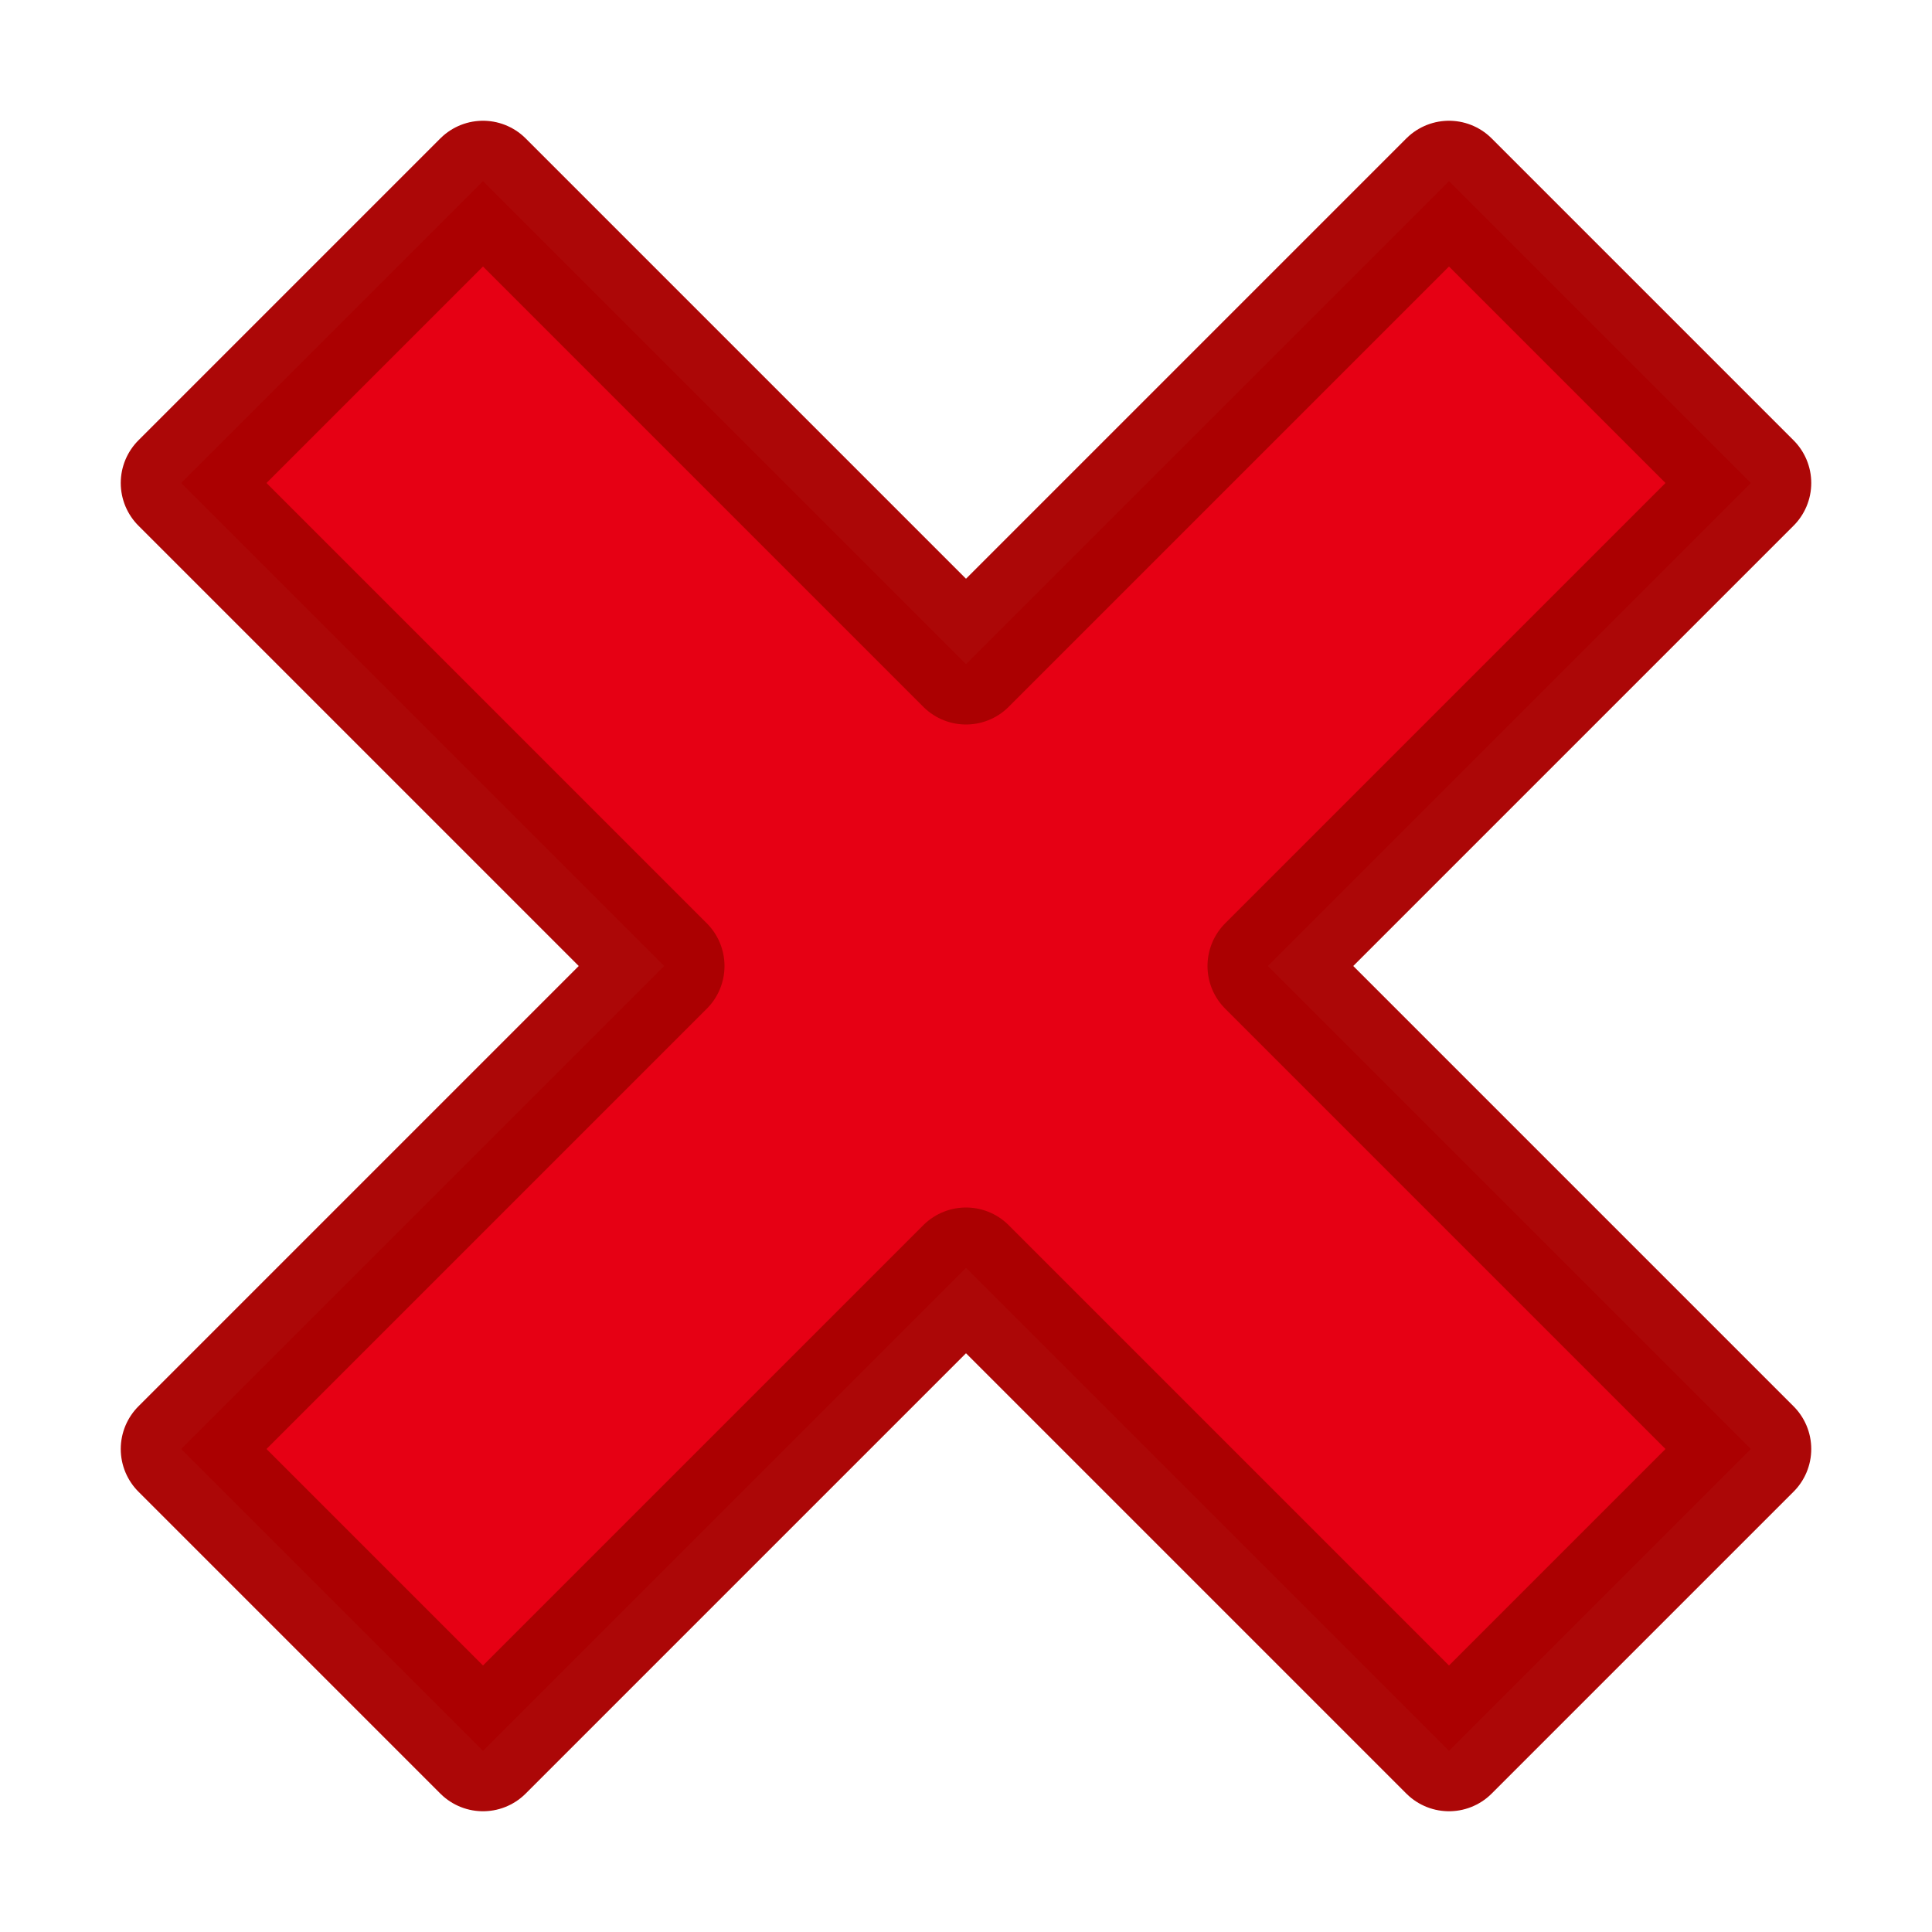
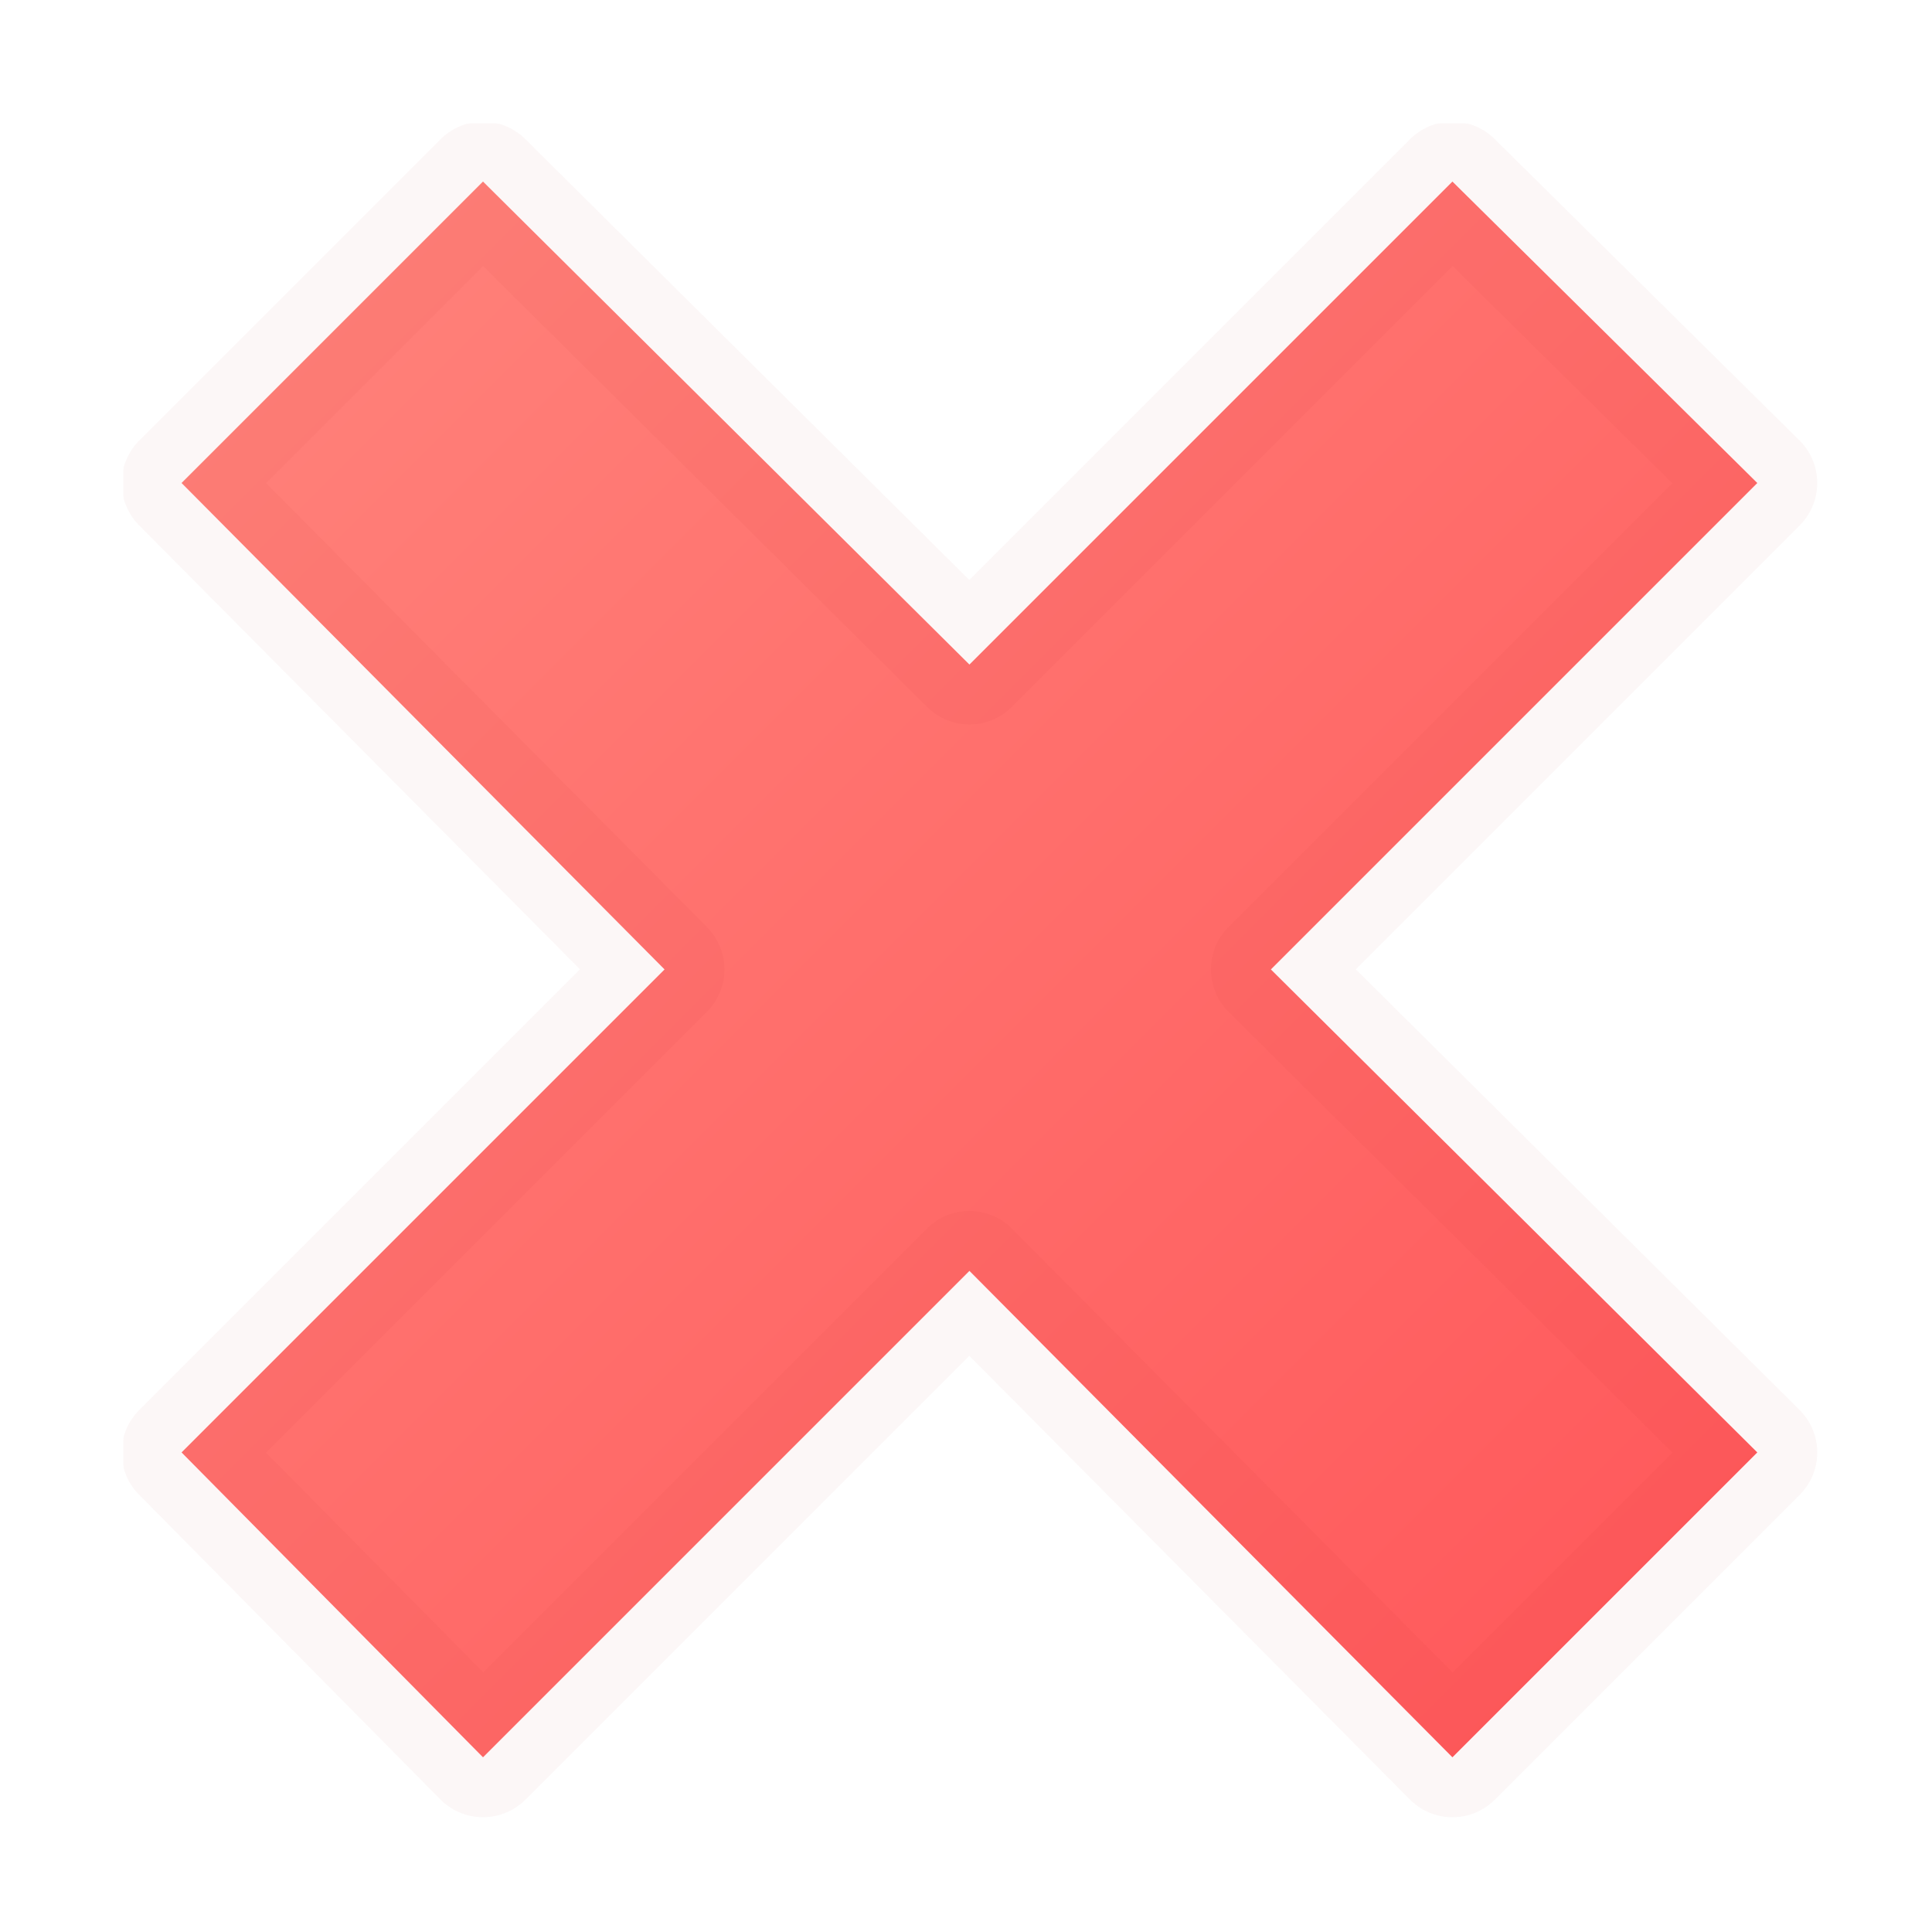
- <svg xmlns="http://www.w3.org/2000/svg" width="16" height="16" id="svg2" version="1.0">
-   <defs id="defs4" />
-   <g id="layer1">
-     <path style="fill:#e60014;fill-opacity:1;fill-rule:evenodd;stroke:#aa0000;stroke-width:1px;stroke-linecap:butt;stroke-linejoin:round;stroke-opacity:0.969" d="m 4,1.5 4,4 4,-4 2.5,2.5 -4,4 4,4 -2.5,2.5 -4,-4 -4,4 -2.5,-2.5 4,-4 -4,-4 z" id="path826" />
+ <svg xmlns="http://www.w3.org/2000/svg" xmlns:ns1="http://xml.openoffice.org/svg/export" version="1.2" width="5.64mm" height="5.64mm" viewBox="0 0 564 564" preserveAspectRatio="xMidYMid" fill-rule="evenodd" stroke-width="28.222" stroke-linejoin="round" xml:space="preserve">
+   <defs class="ClipPathGroup">
+     <clipPath id="presentation_clip_path" clipPathUnits="userSpaceOnUse">
+       <rect x="0" y="0" width="564" height="564" />
+     </clipPath>
+     <clipPath id="presentation_clip_path_shrink" clipPathUnits="userSpaceOnUse">
+       <rect x="0" y="0" width="563" height="563" />
+     </clipPath>
+   </defs>
+   <defs class="TextShapeIndex">
+     <g ns1:slide="id1" ns1:id-list="id3" />
+   </defs>
+   <defs class="EmbeddedBulletChars">
+     <g id="bullet-char-template-57356" transform="scale(0.0004882812,-0.0004882812)">
+       <path d="M 580,1141 L 1163,571 580,0 -4,571 580,1141 Z" />
+     </g>
+     <g id="bullet-char-template-57354" transform="scale(0.0004882812,-0.0004882812)">
+       <path d="M 8,1128 L 1137,1128 1137,0 8,0 8,1128 Z" />
+     </g>
+     <g id="bullet-char-template-10146" transform="scale(0.0004882812,-0.0004882812)">
+       <path d="M 174,0 L 602,739 174,1481 1456,739 174,0 Z M 1358,739 L 309,1346 659,739 1358,739 Z" />
+     </g>
+     <g id="bullet-char-template-10132" transform="scale(0.0004882812,-0.0004882812)">
+       <path d="M 2015,739 L 1276,0 717,0 1260,543 174,543 174,936 1260,936 717,1481 1274,1481 2015,739 Z" />
+     </g>
+     <g id="bullet-char-template-10007" transform="scale(0.0004882812,-0.0004882812)">
+       <path d="M 0,-2 C -7,14 -16,27 -25,37 L 356,567 C 262,823 215,952 215,954 215,979 228,992 255,992 264,992 276,990 289,987 310,991 331,999 354,1012 L 381,999 492,748 772,1049 836,1024 860,1049 C 881,1039 901,1025 922,1006 886,937 835,863 770,784 769,783 710,716 594,584 L 774,223 C 774,196 753,168 711,139 L 727,119 C 717,90 699,76 672,76 641,76 570,178 457,381 L 164,-76 C 142,-110 111,-127 72,-127 30,-127 9,-110 8,-76 1,-67 -2,-52 -2,-32 -2,-23 -1,-13 0,-2 Z" />
+     </g>
+     <g id="bullet-char-template-10004" transform="scale(0.0004882812,-0.0004882812)">
+       <path d="M 285,-33 C 182,-33 111,30 74,156 52,228 41,333 41,471 41,549 55,616 82,672 116,743 169,778 240,778 293,778 328,747 346,684 L 369,508 C 377,444 397,411 428,410 L 1163,1116 C 1174,1127 1196,1133 1229,1133 1271,1133 1292,1118 1292,1087 L 1292,965 C 1292,929 1282,901 1262,881 L 442,47 C 390,-6 338,-33 285,-33 Z" />
+     </g>
+     <g id="bullet-char-template-9679" transform="scale(0.0004882812,-0.0004882812)">
+       <path d="M 813,0 C 632,0 489,54 383,161 276,268 223,411 223,592 223,773 276,916 383,1023 489,1130 632,1184 813,1184 992,1184 1136,1130 1245,1023 1353,916 1407,772 1407,592 1407,412 1353,268 1245,161 1136,54 992,0 813,0 Z" />
+     </g>
+     <g id="bullet-char-template-8226" transform="scale(0.0004882812,-0.0004882812)">
+       <path d="M 346,457 C 273,457 209,483 155,535 101,586 74,649 74,723 74,796 101,859 155,911 209,963 273,989 346,989 419,989 480,963 531,910 582,859 608,796 608,723 608,648 583,586 532,535 482,483 420,457 346,457 Z" />
+     </g>
+     <g id="bullet-char-template-8211" transform="scale(0.0004882812,-0.0004882812)">
+       <path d="M -4,459 L 1135,459 1135,606 -4,606 -4,459 Z" />
+     </g>
+     <g id="bullet-char-template-61548" transform="scale(0.0004882812,-0.0004882812)">
+       <path d="M 173,740 C 173,903 231,1043 346,1159 462,1274 601,1332 765,1332 928,1332 1067,1274 1183,1159 1299,1043 1357,903 1357,740 1357,577 1299,437 1183,322 1067,206 928,148 765,148 601,148 462,206 346,322 231,437 173,577 173,740 Z" />
+     </g>
+   </defs>
+   <defs class="TextEmbeddedBitmaps" />
+   <g>
+     <g id="id2" class="Master_Slide">
+       <g id="bg-id2" class="Background" />
+       <g id="bo-id2" class="BackgroundObjects" />
+     </g>
+   </g>
+   <g class="SlideGroup">
+     <g>
+       <g id="container-id1">
+         <g id="id1" class="Slide" clip-path="url(#presentation_clip_path)">
+           <g class="Page">
+             <g class="com.sun.star.drawing.PolyPolygonShape">
+               <g id="id3">
+                 <rect class="BoundingBox" stroke="none" fill="none" x="35" y="35" width="497" height="497" />
+                 <g>
+                   <defs>
+                     <linearGradient id="gradient1" x1="53" y1="53" x2="513" y2="513" gradientUnits="userSpaceOnUse">
+                       <stop offset="0" style="stop-color:rgb(255,132,124)" />
+                       <stop offset="1" style="stop-color:rgb(255,86,89)" />
+                     </linearGradient>
+                   </defs>
+                   <path style="fill:url(#gradient1)" d="M 141,53 L 283,194 424,53 513,141 371,283 513,424 424,513 283,371 141,513 53,424 194,283 53,141 141,53 Z" />
+                 </g>
+                 <defs>
+                   <mask id="mask1">
+                     <g>
+                       <defs>
+                         <linearGradient id="gradient2" x1="283" y1="36" x2="283" y2="531" gradientUnits="userSpaceOnUse">
+                           <stop offset="0.5" style="stop-color:rgb(8,8,8)" />
+                           <stop offset="0.5" style="stop-color:rgb(8,8,8)" />
+                           <stop offset="1" style="stop-color:rgb(8,8,8)" />
+                           <stop offset="1" style="stop-color:rgb(8,8,8)" />
+                         </linearGradient>
+                       </defs>
+                       <path style="fill:url(#gradient2)" d="M 36,36 L 531,36 531,531 36,531 36,36 Z" />
+                     </g>
+                   </mask>
+                 </defs>
+                 <g style="mask:url(#mask1)">
+                   <path fill="none" stroke="rgb(170,0,0)" stroke-width="35" stroke-linejoin="round" d="M 141,53 L 283,194 424,53 513,141 371,283 513,424 424,513 283,371 141,513 53,424 194,283 53,141 141,53 Z" />
+                 </g>
+               </g>
+             </g>
+           </g>
+         </g>
+       </g>
+     </g>
  </g>
</svg>
